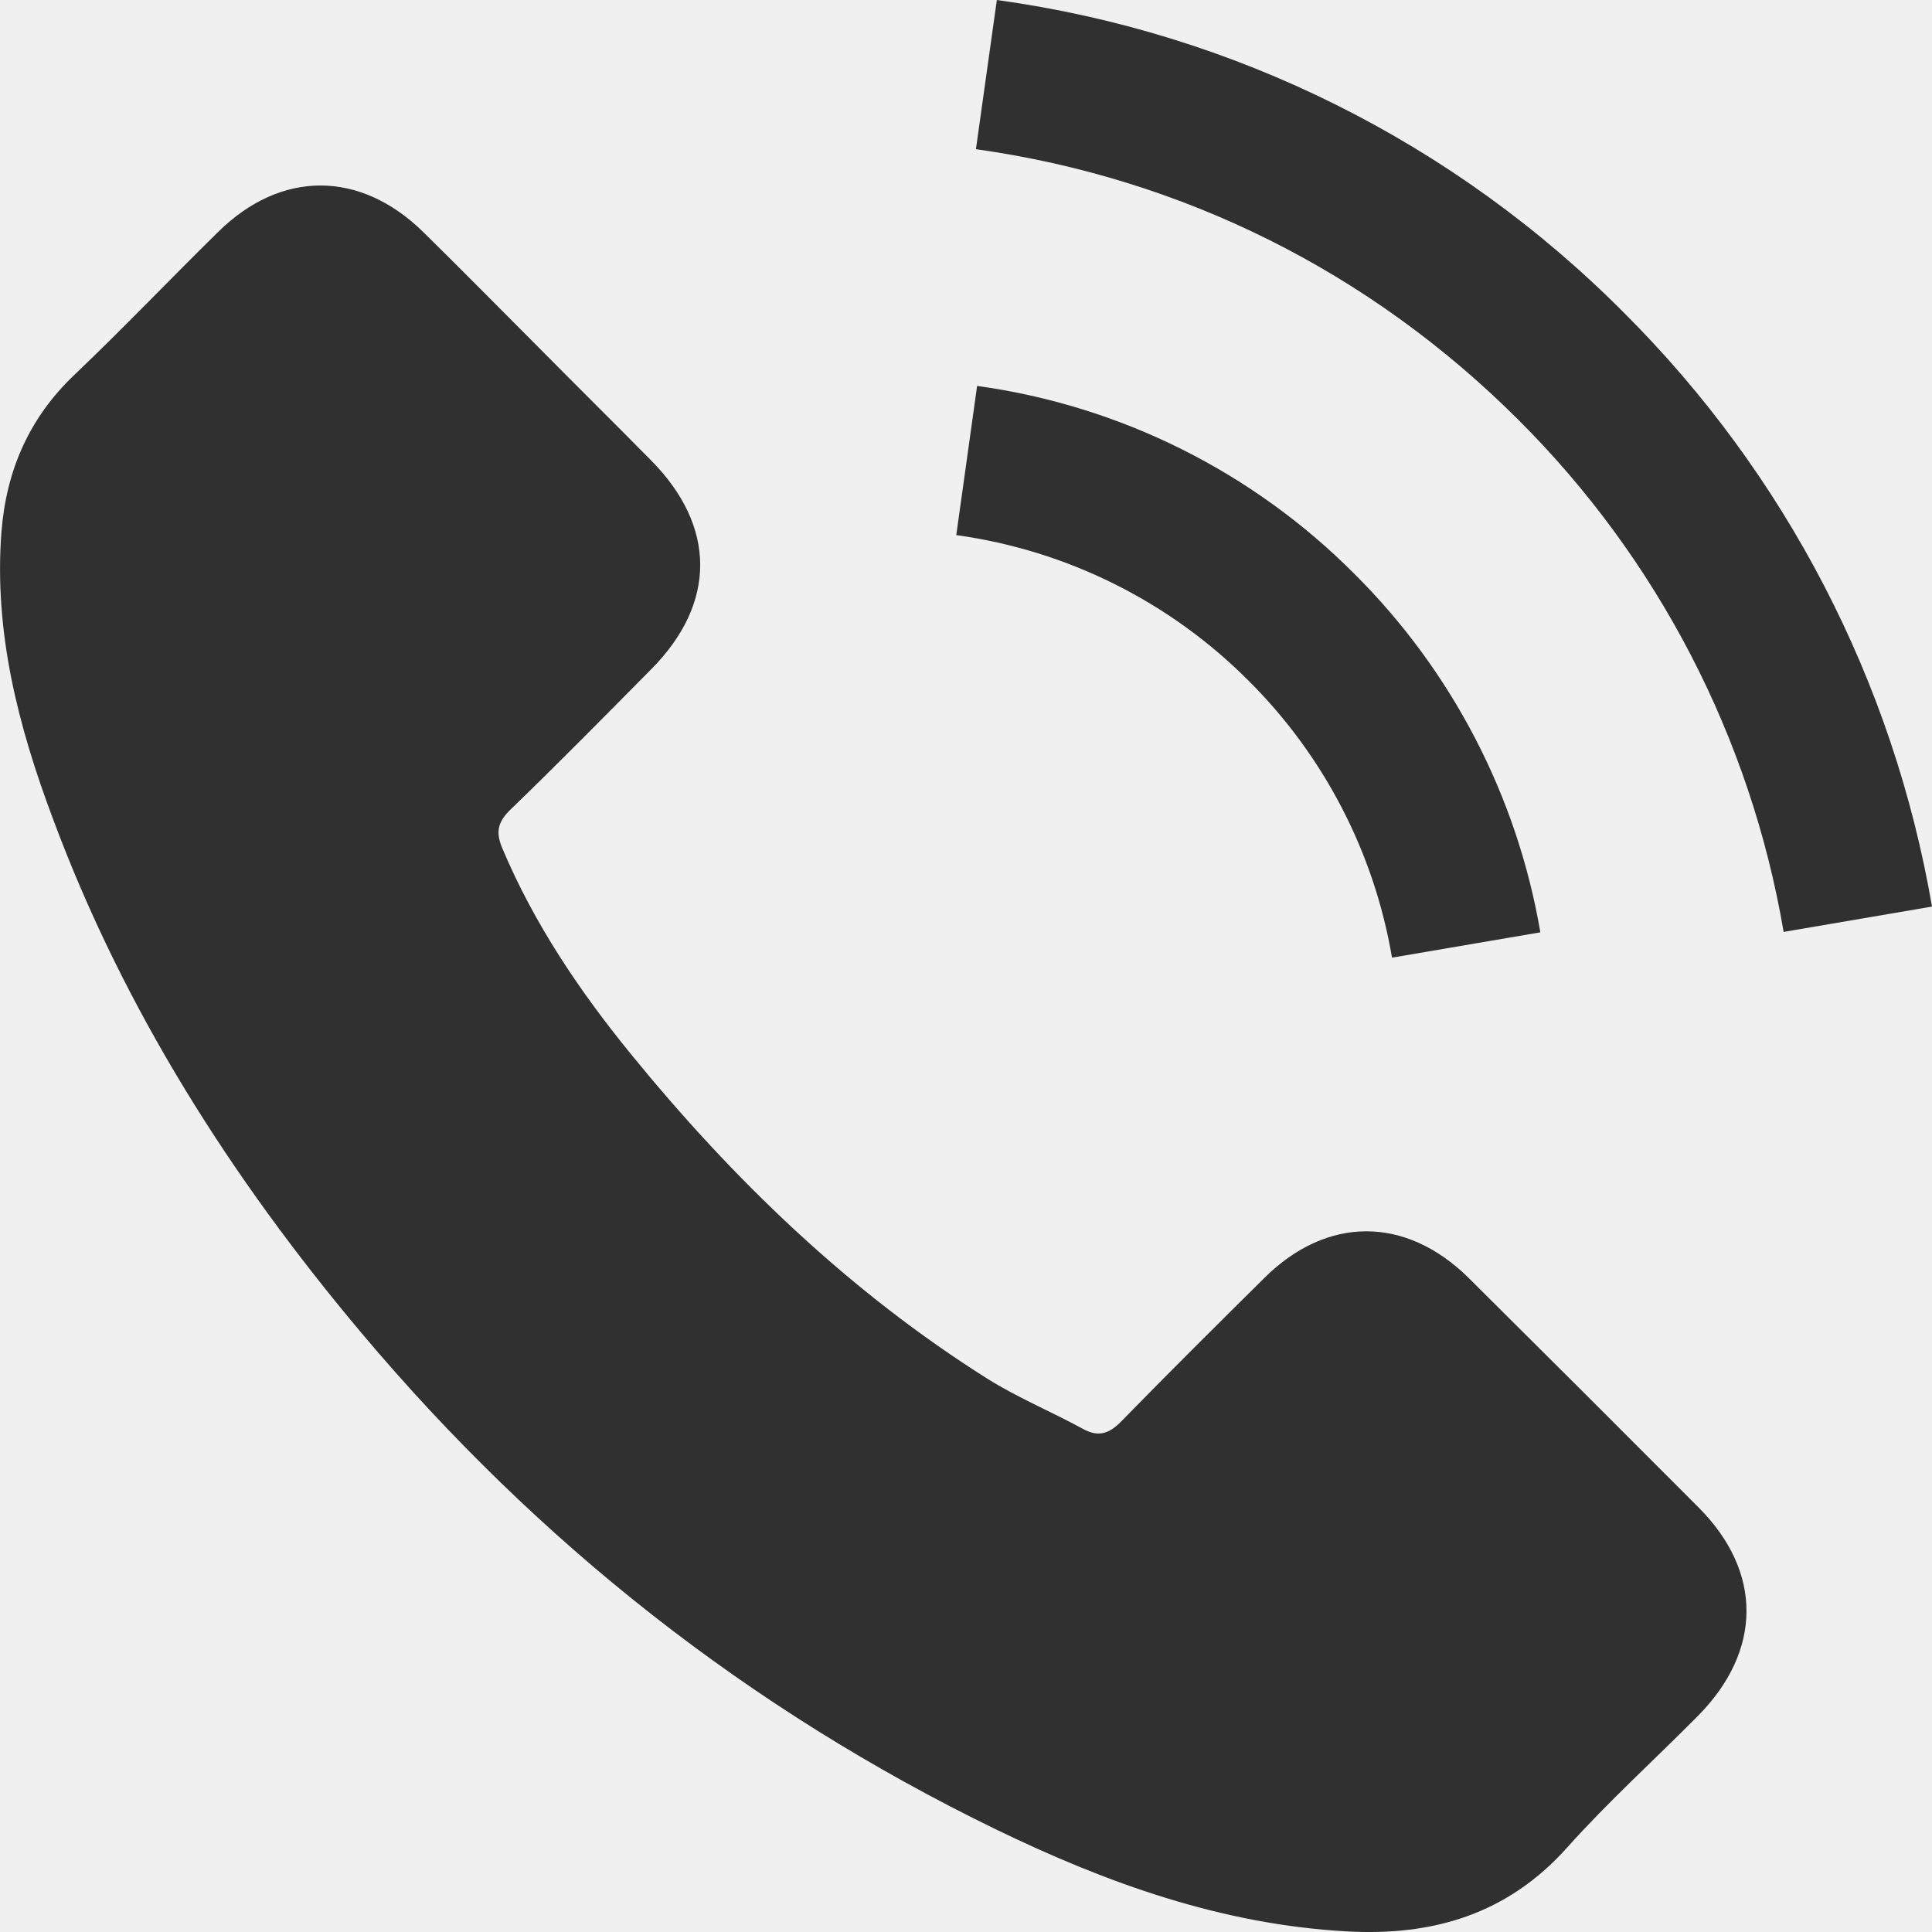
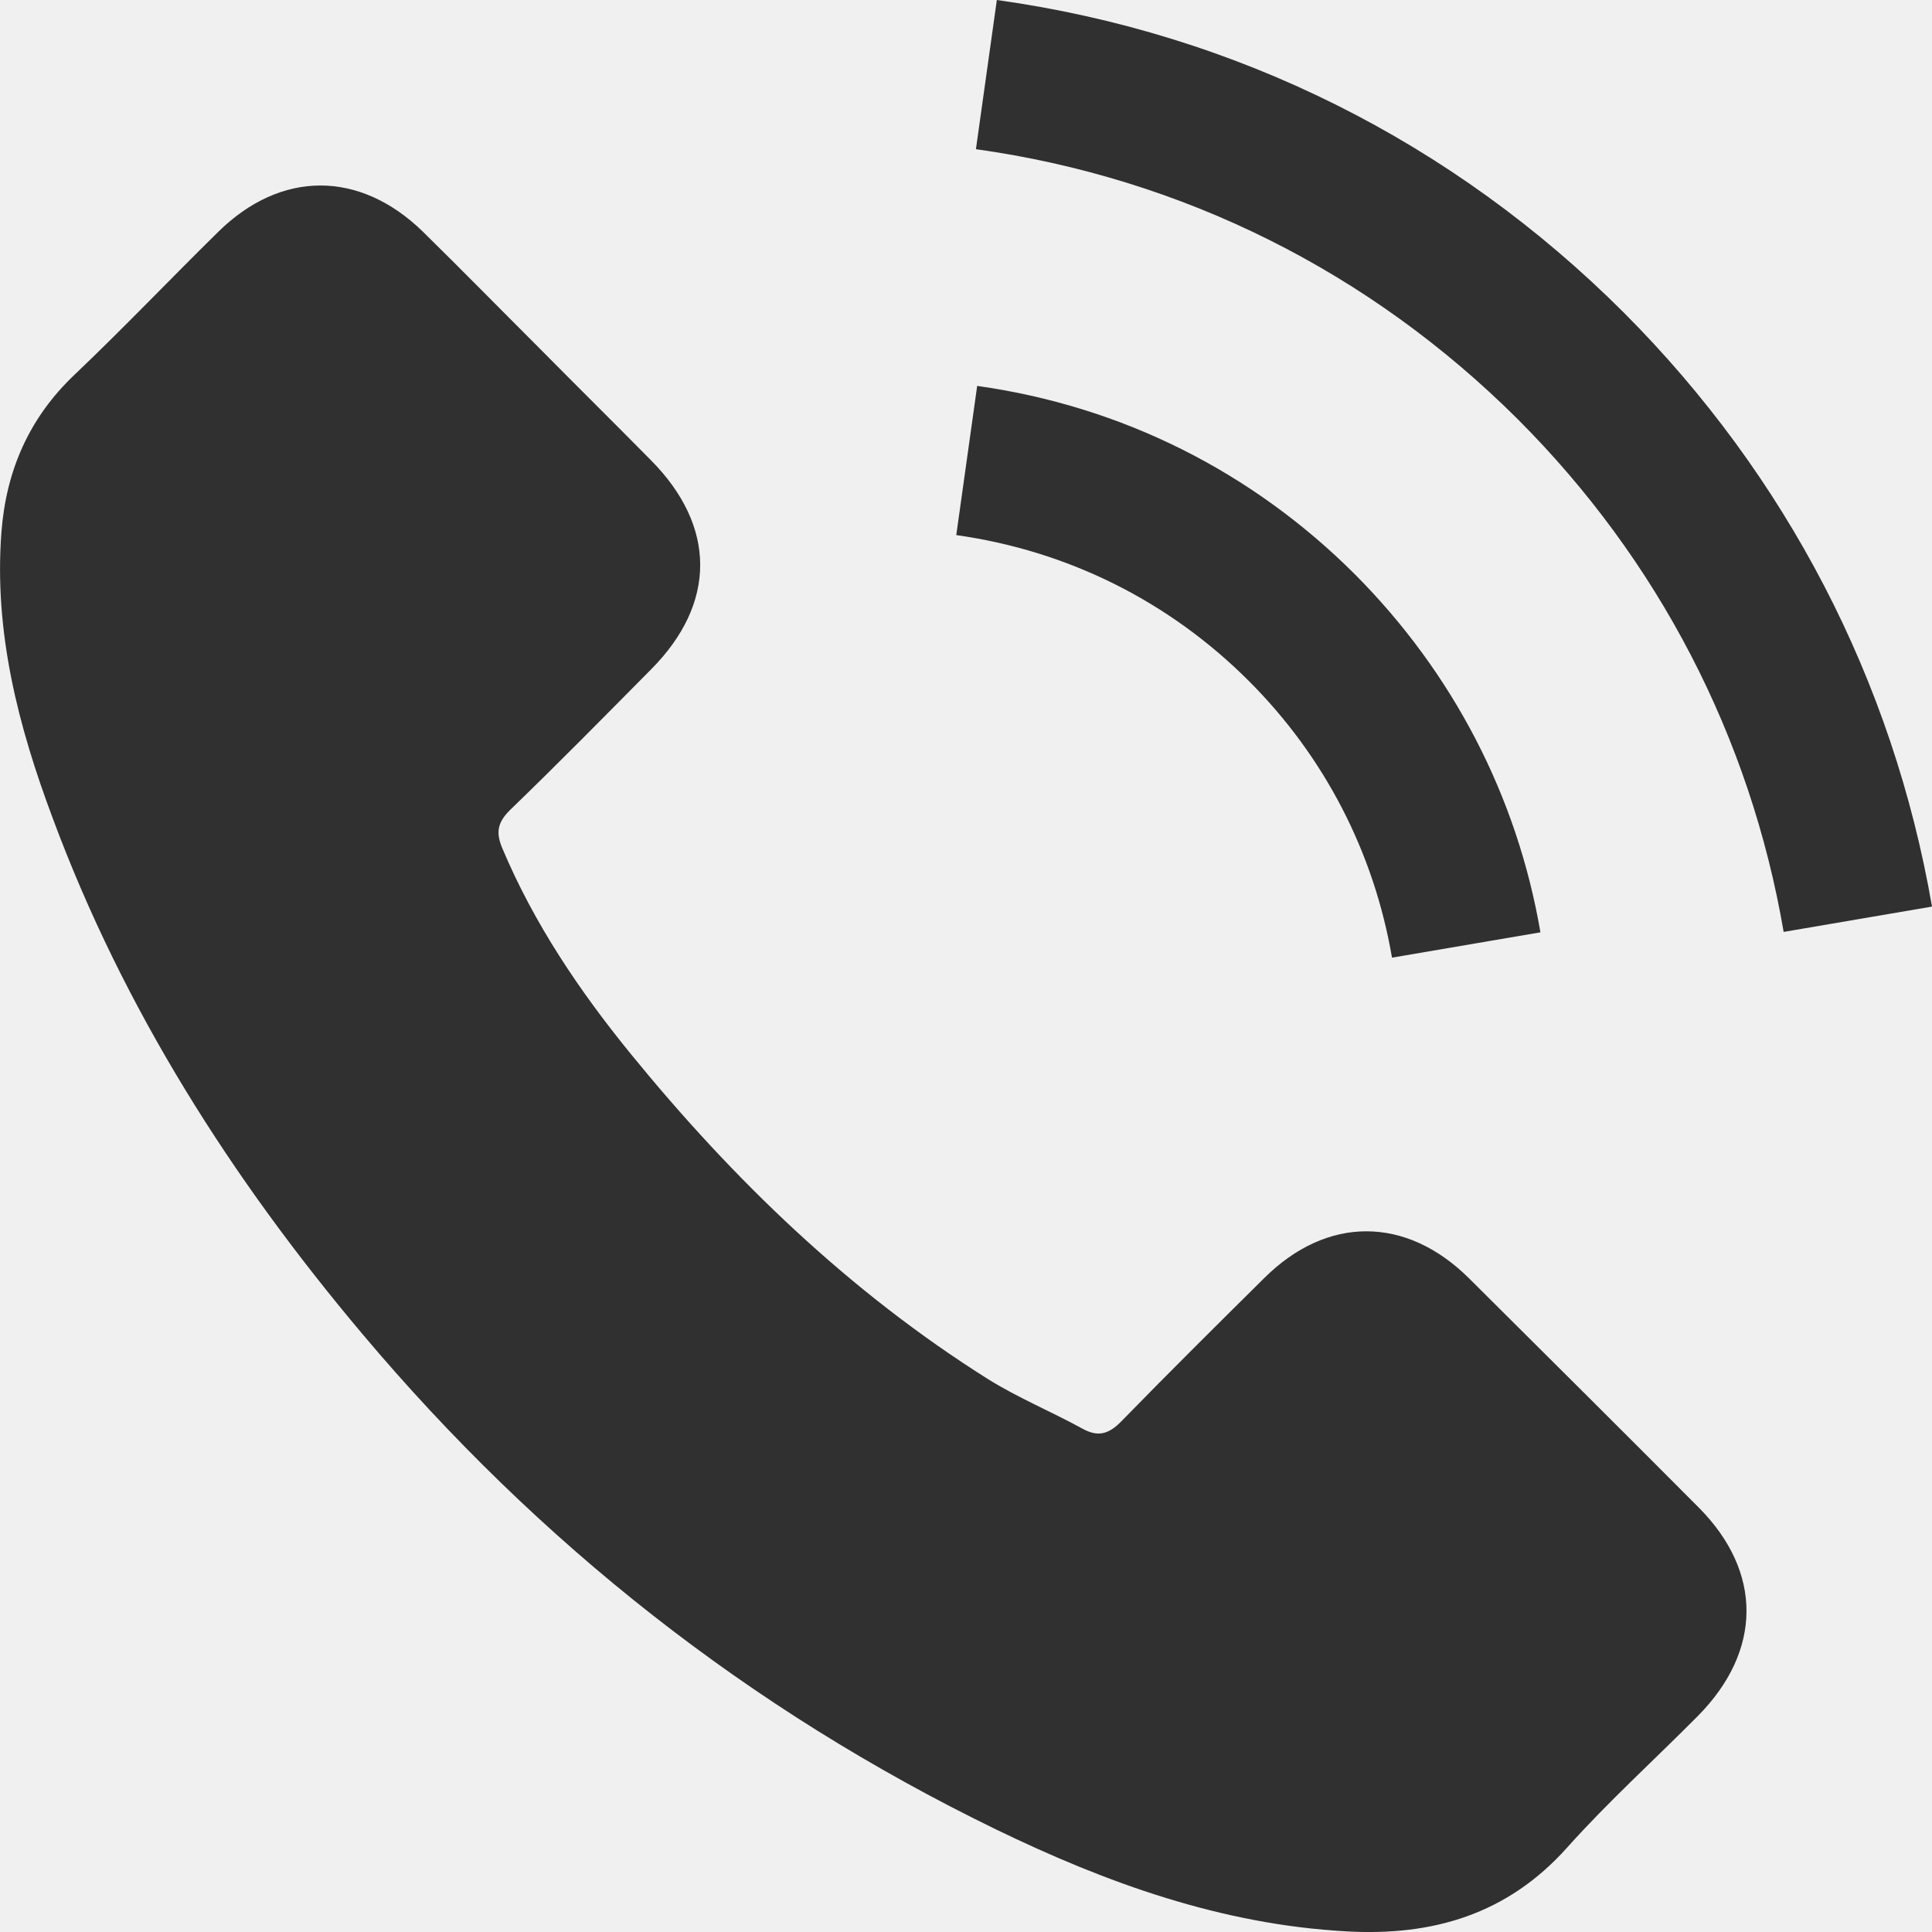
- <svg xmlns="http://www.w3.org/2000/svg" width="28" height="28" fill="none">
-   <g clip-path="url(#a)">
-     <path d="M21.287 18.523c-.914-.904-2.056-.904-2.965 0-.694.687-1.387 1.375-2.069 2.074-.186.192-.344.233-.57.105-.45-.245-.927-.443-1.358-.711-2.01-1.264-3.694-2.89-5.186-4.72-.74-.909-1.398-1.882-1.859-2.977-.093-.221-.075-.367.105-.548.694-.67 1.37-1.357 2.051-2.045.95-.955.95-2.074-.006-3.035-.541-.548-1.083-1.084-1.625-1.632-.56-.56-1.113-1.124-1.678-1.678-.915-.891-2.057-.891-2.966.006-.7.687-1.37 1.392-2.08 2.068-.658.624-.99 1.387-1.06 2.279-.111 1.45.244 2.82.745 4.154 1.026 2.762 2.587 5.215 4.48 7.464 2.559 3.041 5.612 5.447 9.184 7.184 1.608.78 3.274 1.38 5.086 1.48 1.247.07 2.33-.245 3.199-1.218.594-.664 1.264-1.27 1.893-1.905.933-.944.939-2.086.012-3.018a893.48 893.48 0 0 0-3.333-3.327Zm-1.113-4.644 2.15-.367a9.61 9.61 0 0 0-2.686-5.186 9.558 9.558 0 0 0-5.477-2.733l-.302 2.162A7.415 7.415 0 0 1 18.1 9.87a7.414 7.414 0 0 1 2.074 4.009Zm3.362-9.346A15.853 15.853 0 0 0 14.447 0l-.303 2.162c2.995.42 5.71 1.777 7.854 3.915a13.735 13.735 0 0 1 3.852 7.429l2.15-.367a15.97 15.97 0 0 0-4.464-8.606Z" fill="#303030" />
+ <svg xmlns="http://www.w3.org/2000/svg" width="28" height="28" viewBox="0 0 28 28" fill="none">
+   <g clip-path="url(#clip0_51_1166)">
+     <path d="M21.287 18.523C20.373 17.619 19.231 17.619 18.322 18.523C17.628 19.21 16.935 19.898 16.253 20.597C16.067 20.789 15.909 20.83 15.682 20.702C15.234 20.457 14.756 20.259 14.325 19.991C12.315 18.727 10.631 17.101 9.139 15.271C8.399 14.362 7.741 13.389 7.28 12.294C7.187 12.073 7.205 11.927 7.385 11.746C8.079 11.076 8.755 10.389 9.436 9.701C10.386 8.746 10.386 7.627 9.43 6.666C8.889 6.118 8.347 5.582 7.805 5.034C7.245 4.475 6.692 3.91 6.127 3.356C5.212 2.465 4.07 2.465 3.161 3.362C2.462 4.049 1.792 4.754 1.081 5.43C0.423 6.054 0.09 6.817 0.021 7.709C-0.09 9.159 0.265 10.529 0.766 11.863C1.792 14.625 3.353 17.078 5.247 19.327C7.805 22.368 10.858 24.774 14.43 26.511C16.038 27.291 17.704 27.892 19.516 27.991C20.763 28.061 21.847 27.746 22.715 26.773C23.309 26.109 23.979 25.503 24.608 24.868C25.541 23.924 25.547 22.782 24.62 21.849C23.513 20.737 22.4 19.63 21.287 18.523ZM20.174 13.879L22.325 13.512C21.987 11.537 21.054 9.748 19.639 8.326C18.141 6.829 16.247 5.885 14.162 5.593L13.859 7.755C15.473 7.982 16.941 8.711 18.1 9.87C19.196 10.966 19.912 12.352 20.174 13.879ZM23.536 4.533C21.054 2.051 17.914 0.484 14.447 0L14.144 2.162C17.139 2.581 19.854 3.939 21.998 6.077C24.032 8.111 25.366 10.68 25.85 13.506L28 13.139C27.434 9.864 25.89 6.893 23.536 4.533Z" fill="#303030" />
  </g>
  <defs>
-     <clipPath id="a">
-       <path fill="#fff" d="M0 0h28v28H0z" />
+     <clipPath id="clip0_51_1166">
+       <rect width="28" height="28" fill="white" />
    </clipPath>
  </defs>
</svg>
